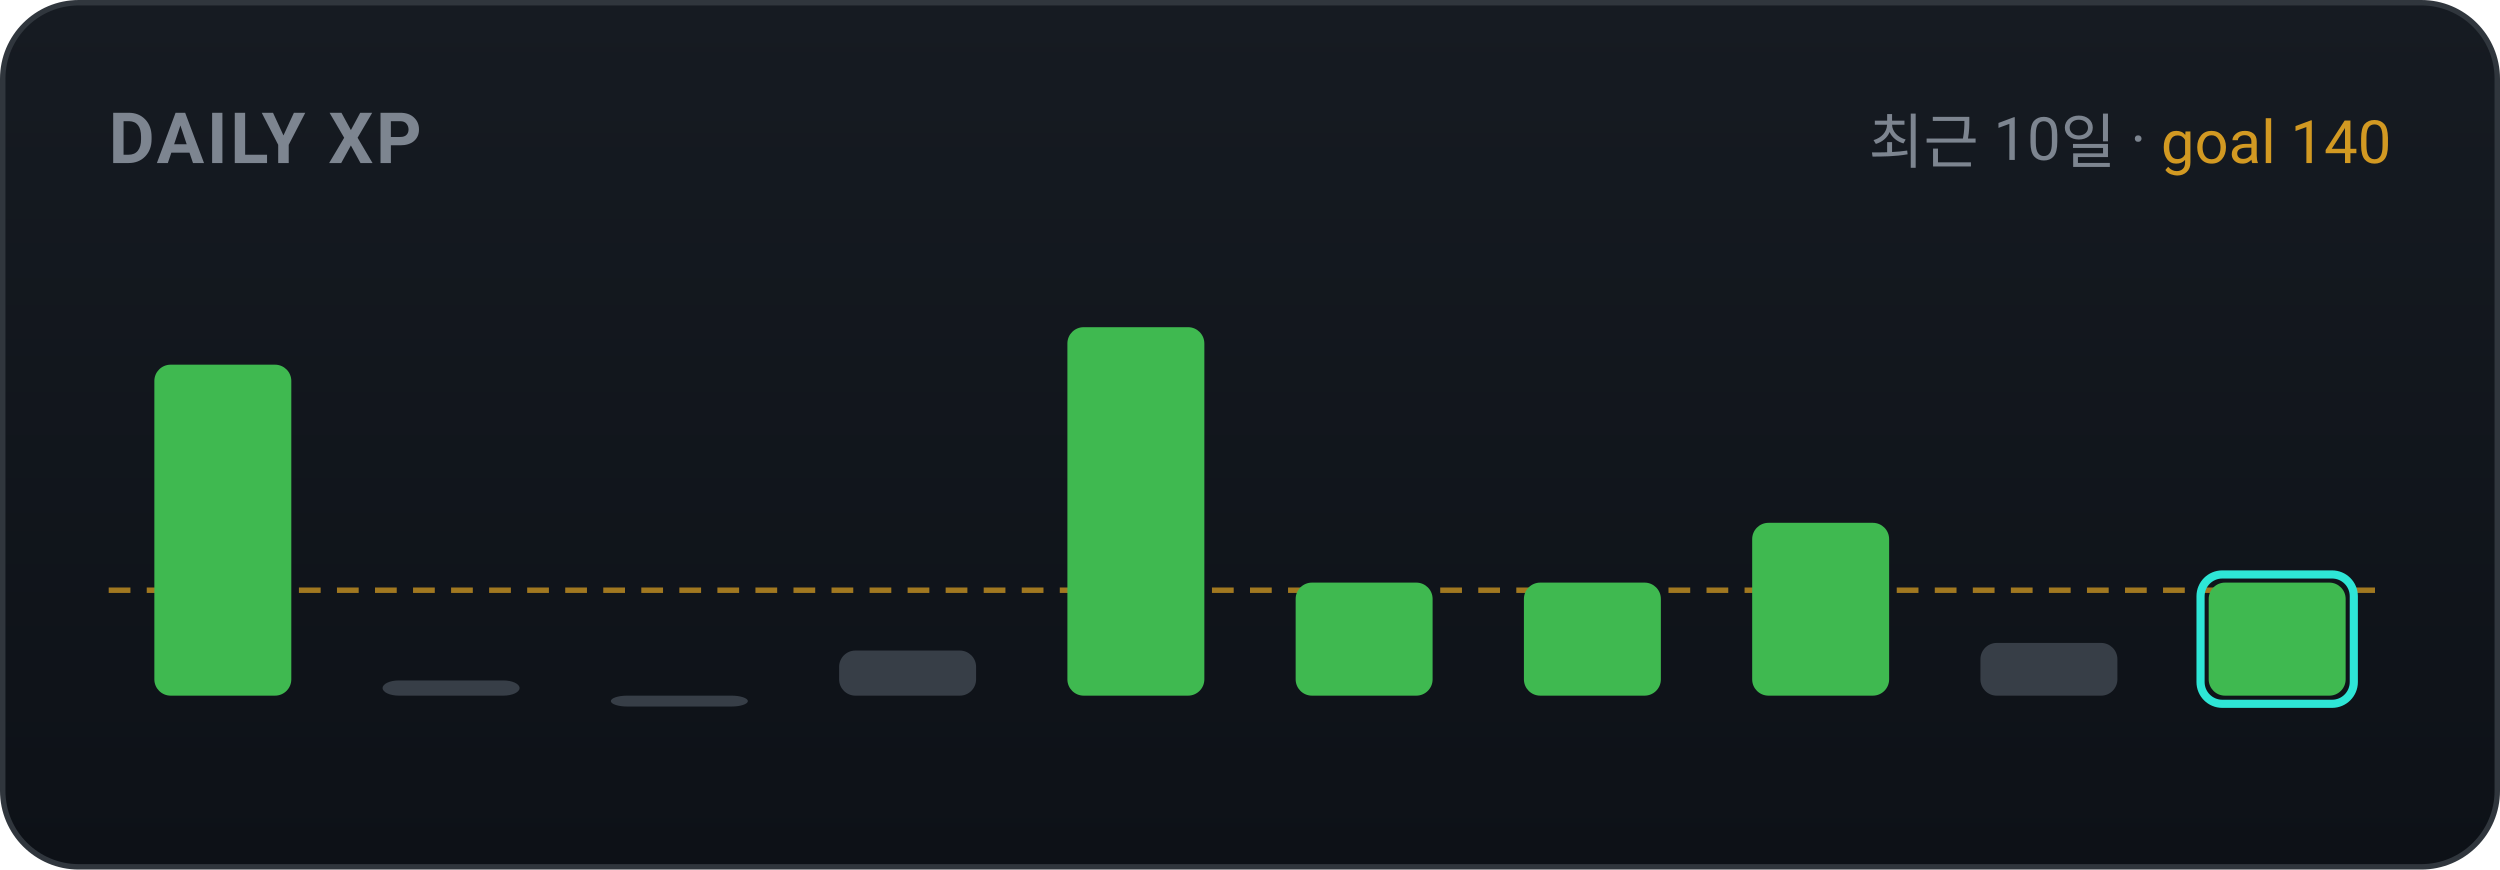
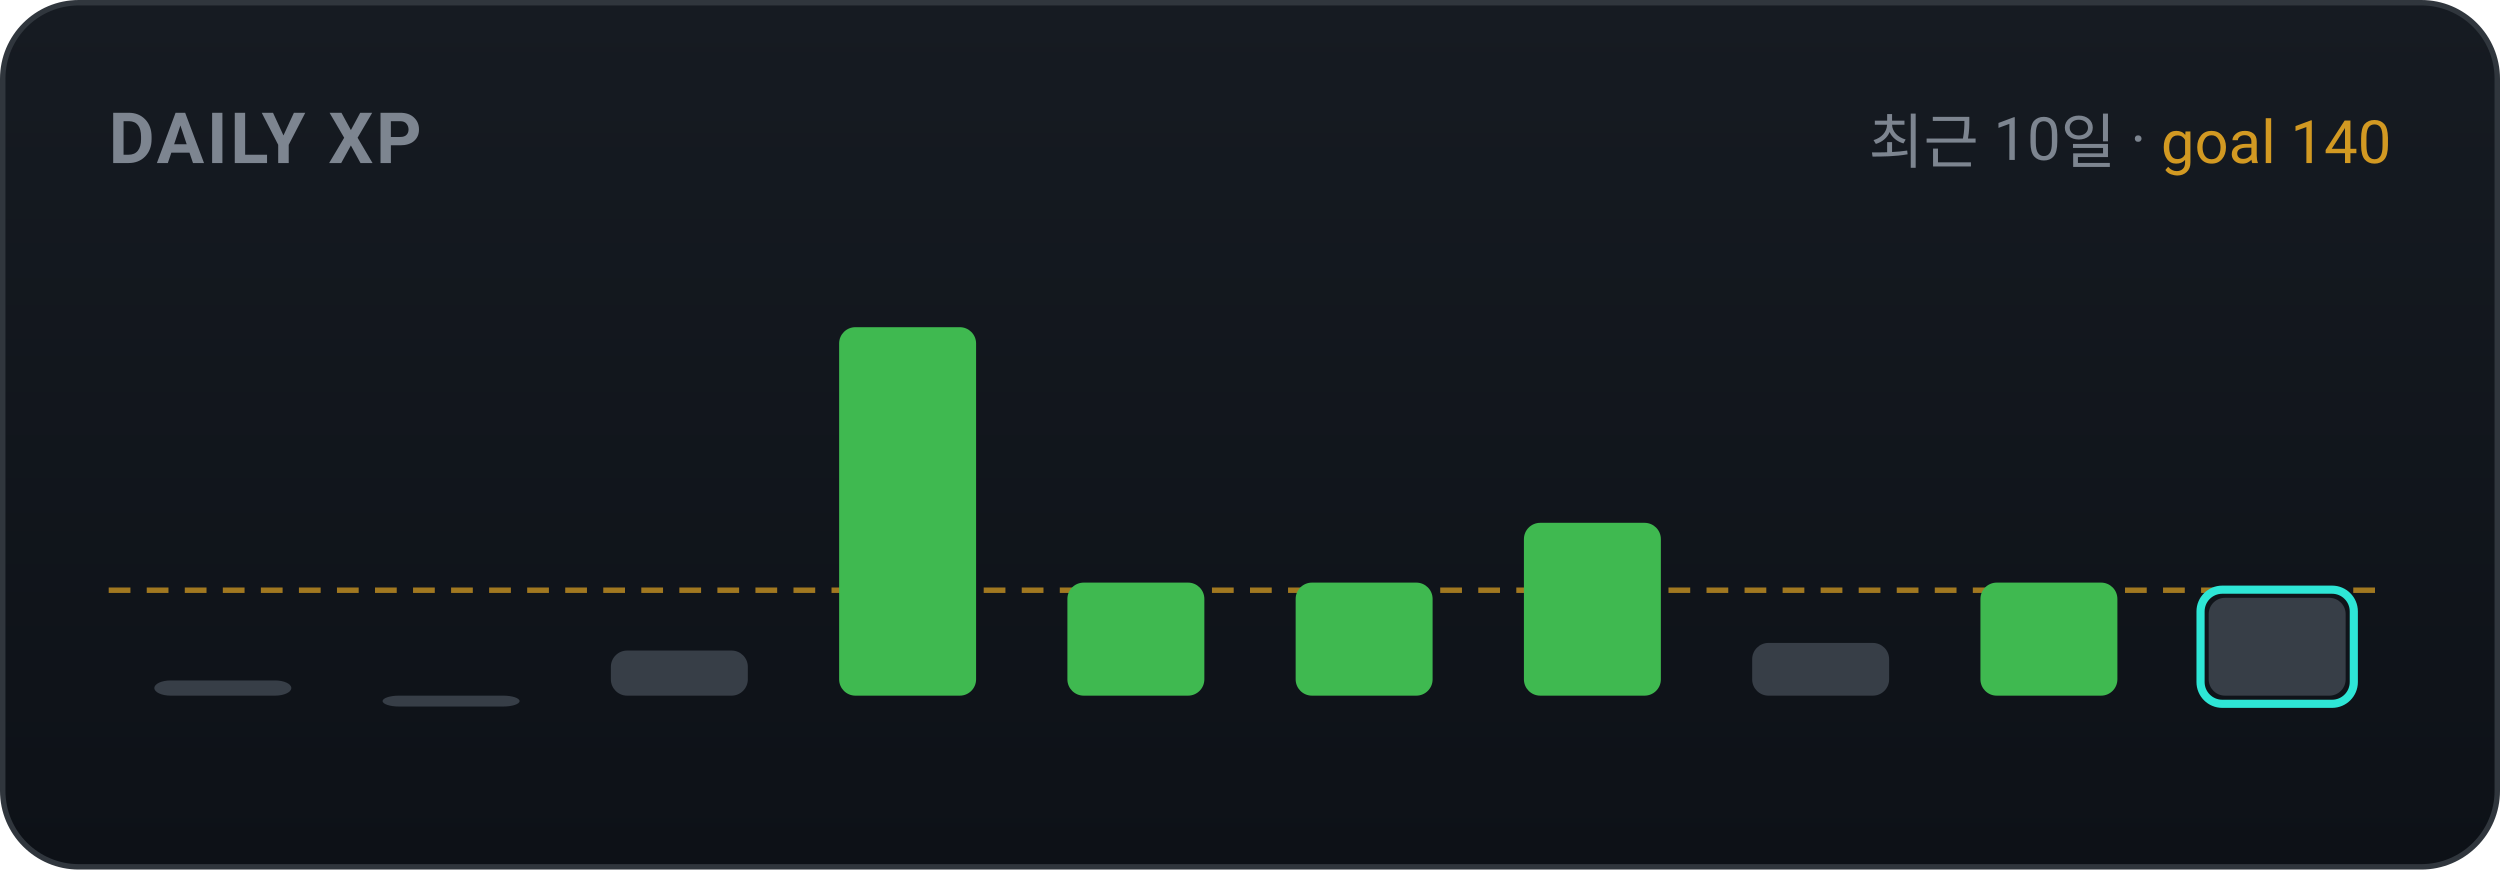
<svg xmlns="http://www.w3.org/2000/svg" width="460" height="160" viewBox="0 0 460 160" role="img" font-family="-apple-system,BlinkMacSystemFont,'Segoe UI',Roboto,'Apple SD Gothic Neo','Malgun Gothic',sans-serif">
  <defs>
    <linearGradient id="bgg" x1="0" y1="0" x2="0" y2="1">
      <stop offset="0" stop-color="#161b22" />
      <stop offset="1" stop-color="#0d1117" />
    </linearGradient>
  </defs>
  <rect x="0.5" y="0.5" width="459" height="159" rx="14" fill="url(#bgg)" stroke="#30363d" />
  <text x="20" y="30" font-family="-apple-system,BlinkMacSystemFont,'Segoe UI',Roboto,'Apple SD Gothic Neo','Malgun Gothic',sans-serif" font-size="13" font-weight="700" fill="#7d8590" letter-spacing="0.5">DAILY XP</text>
  <text x="440" y="30" text-anchor="end" font-size="11" fill="#7d8590">최근 10일 · <tspan fill="#d29922">goal 140</tspan>
  </text>
  <line x1="20" y1="108.6" x2="440" y2="108.6" stroke="#d29922" stroke-width="1" stroke-dasharray="4 3" opacity="0.75" />
-   <rect x="28.4" y="67.1" width="25.2" height="60.9" rx="3" fill="#3fb950" />
-   <rect x="70.4" y="125.2" width="25.2" height="2.8" rx="3" fill="#373e47" />
-   <rect x="112.4" y="128.0" width="25.2" height="2.0" rx="3" fill="#373e47" />
-   <rect x="154.4" y="119.7" width="25.2" height="8.3" rx="3" fill="#373e47" />
-   <rect x="196.4" y="60.2" width="25.2" height="67.8" rx="3" fill="#3fb950" />
+   <rect x="28.4" y="125.2" width="25.2" height="2.8" rx="3" fill="#373e47" />
+   <rect x="70.4" y="128.0" width="25.2" height="2.0" rx="3" fill="#373e47" />
+   <rect x="112.4" y="119.7" width="25.2" height="8.3" rx="3" fill="#373e47" />
+   <rect x="154.4" y="60.2" width="25.2" height="67.8" rx="3" fill="#3fb950" />
+   <rect x="196.4" y="107.2" width="25.2" height="20.8" rx="3" fill="#3fb950" />
  <rect x="238.4" y="107.2" width="25.2" height="20.8" rx="3" fill="#3fb950" />
-   <rect x="280.4" y="107.2" width="25.2" height="20.8" rx="3" fill="#3fb950" />
-   <rect x="322.4" y="96.2" width="25.2" height="31.8" rx="3" fill="#3fb950" />
-   <rect x="364.4" y="118.3" width="25.2" height="9.7" rx="3" fill="#373e47" />
-   <rect x="406.4" y="107.2" width="25.2" height="20.8" rx="3" fill="#3fb950" />
-   <rect x="404.9" y="105.7" width="28.2" height="23.8" rx="4" fill="none" stroke="#2ee6d6" stroke-width="1.5" />
+   <rect x="280.4" y="96.2" width="25.2" height="31.8" rx="3" fill="#3fb950" />
+   <rect x="322.4" y="118.3" width="25.2" height="9.7" rx="3" fill="#373e47" />
+   <rect x="364.4" y="107.2" width="25.2" height="20.8" rx="3" fill="#3fb950" />
+   <rect x="406.4" y="110.0" width="25.2" height="18.0" rx="3" fill="#373e47" />
+   <rect x="404.9" y="108.5" width="28.2" height="21.0" rx="4" fill="none" stroke="#2ee6d6" stroke-width="1.5" />
</svg>
